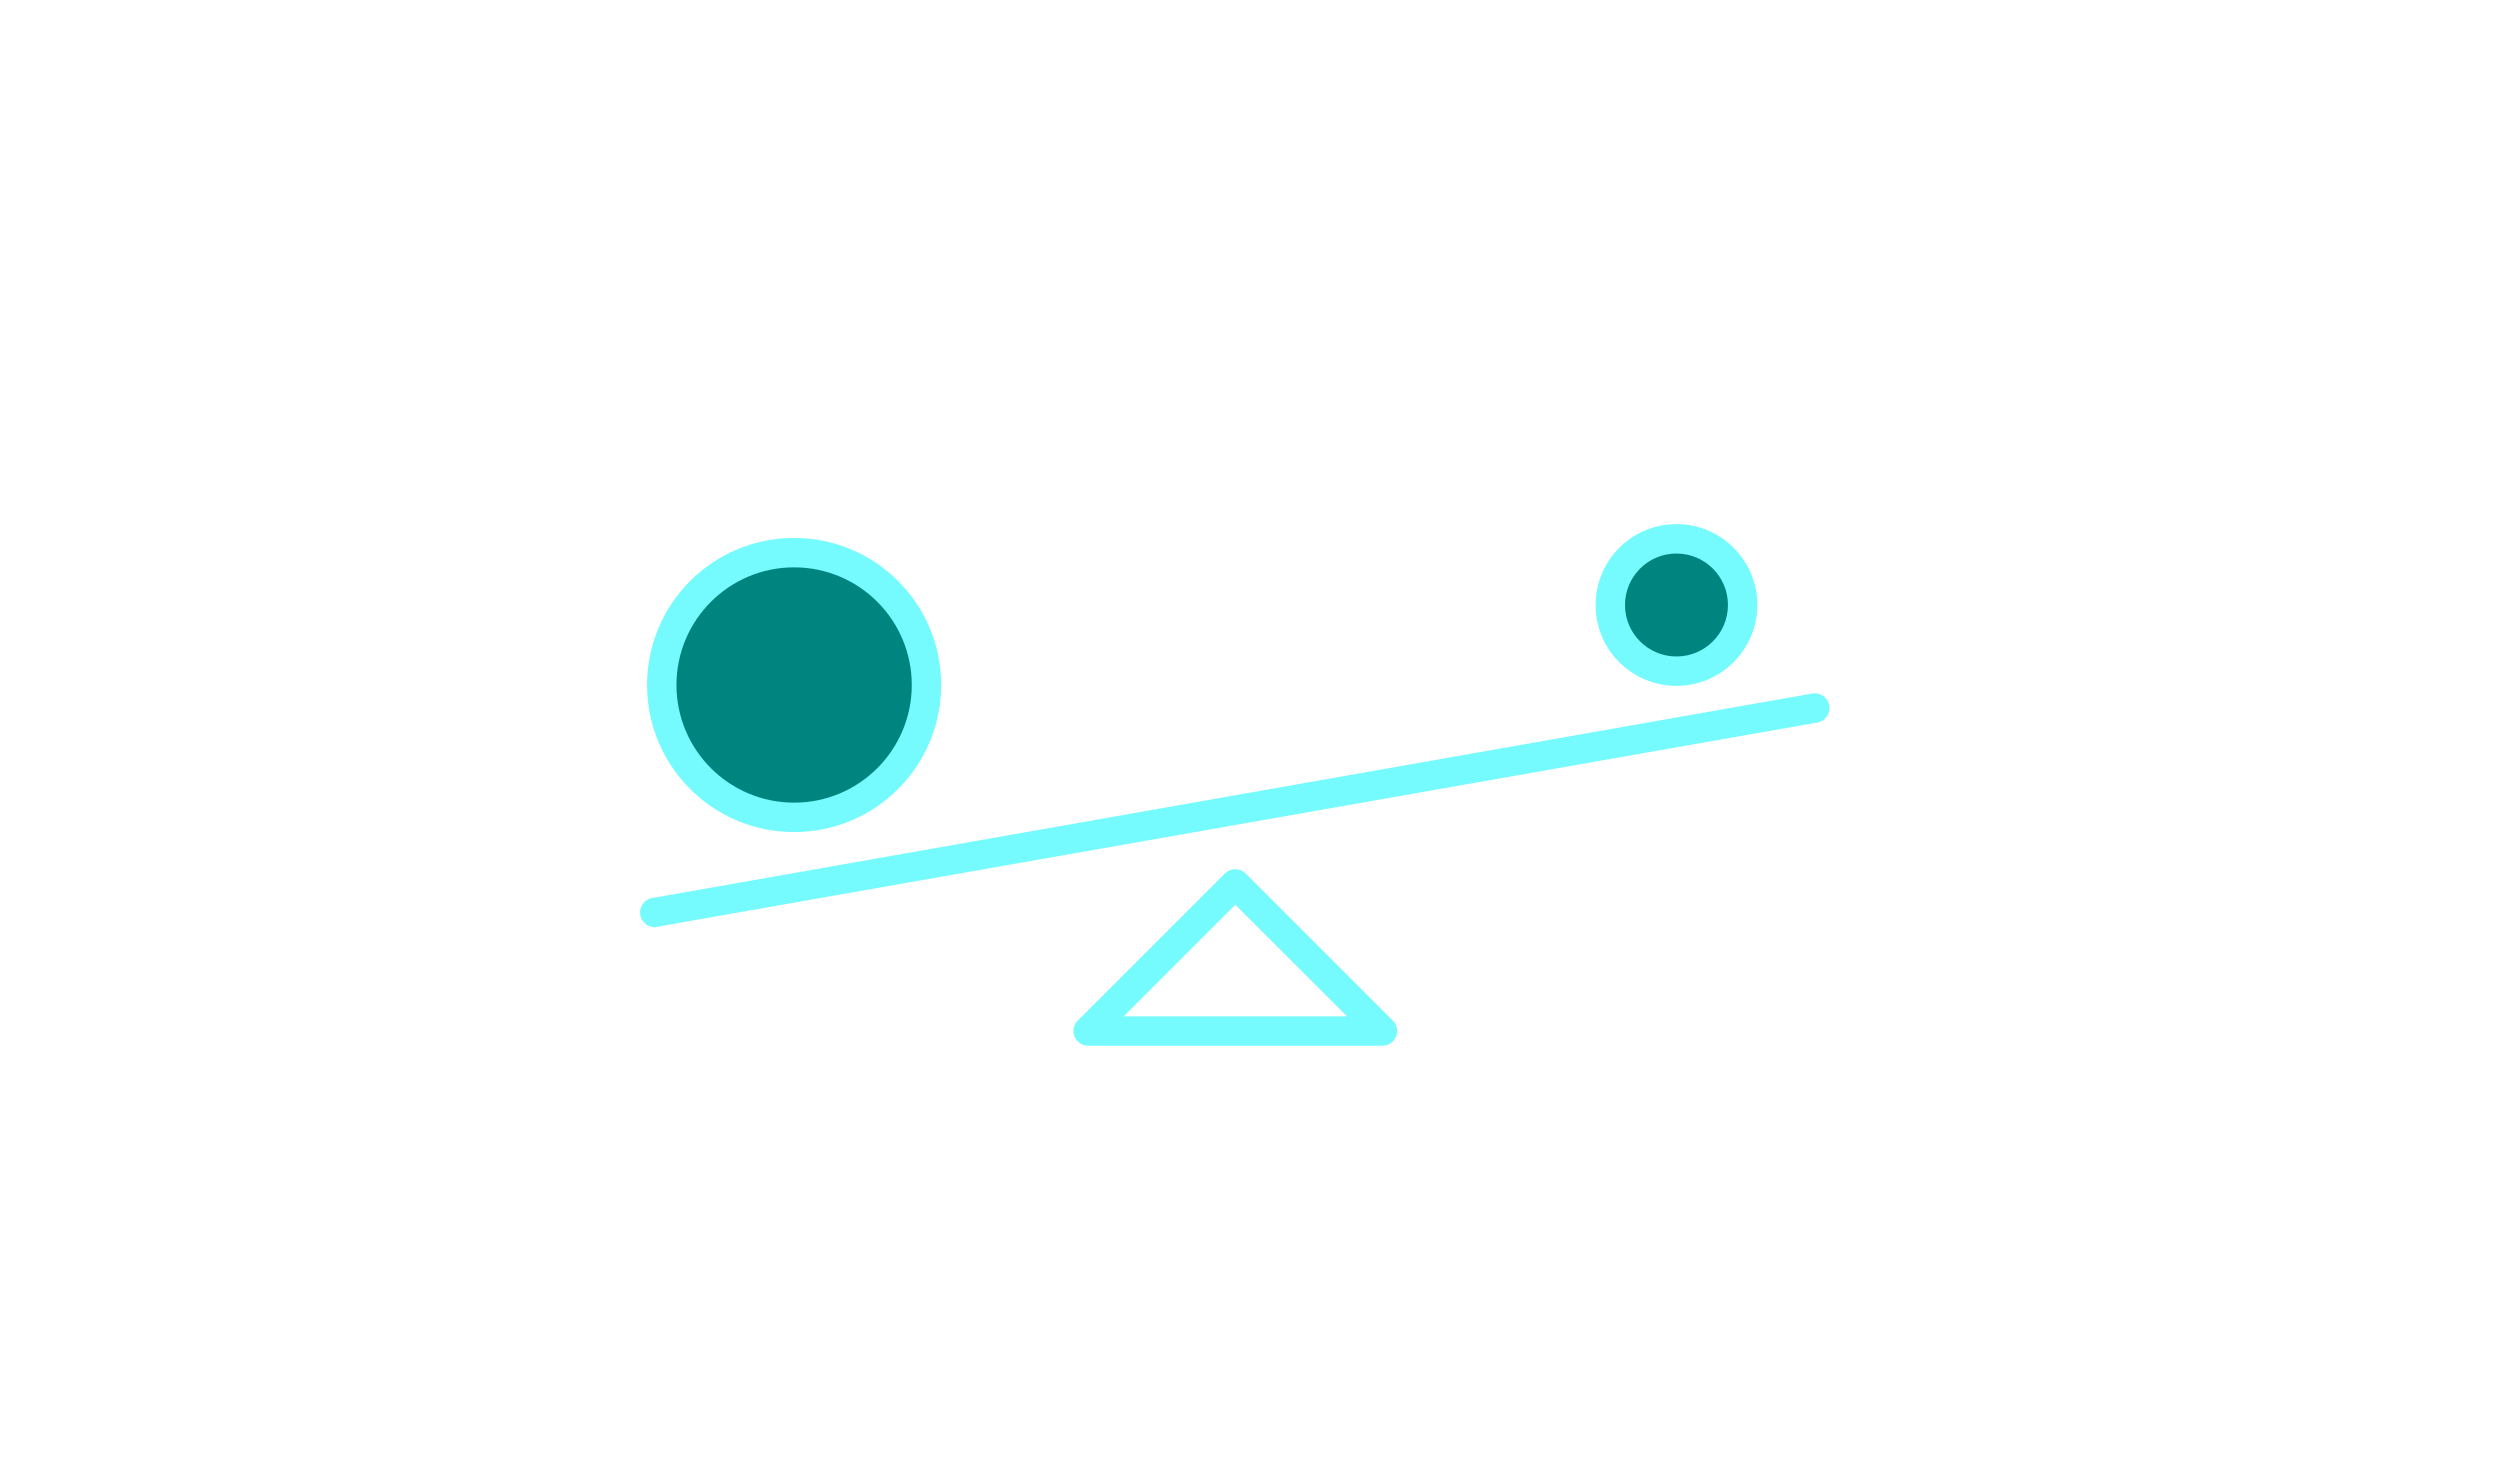
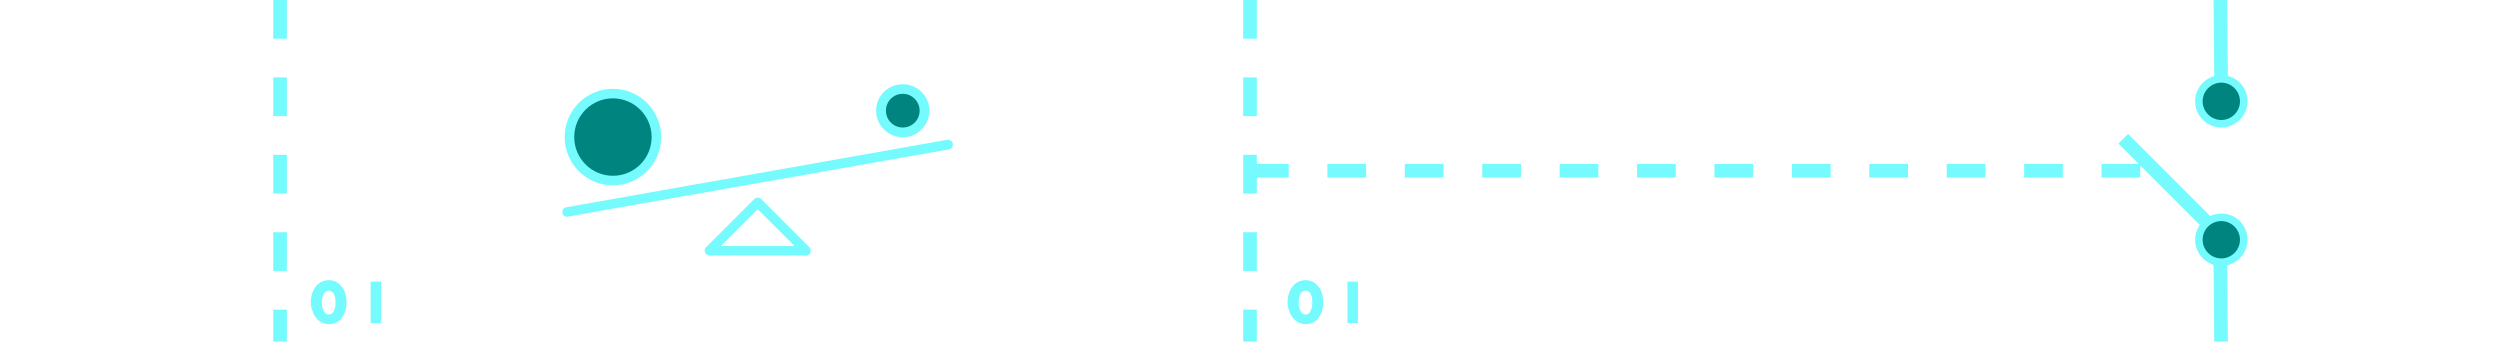
- <svg xmlns="http://www.w3.org/2000/svg" viewBox="0 0 170 100">
-   <defs>
-     <style>.cls-1{fill:#75fbfd;}.cls-2{fill:#008480;}.cls-3{opacity:0.5;}</style>
-   </defs>
-   <g id="Layer_2" data-name="Layer 2">
-     <g id="UI">
-       <path class="cls-1" d="M94,71.11H74a1,1,0,0,1-.71-1.71l10-10a1,1,0,0,1,1.42,0l10,10A1,1,0,0,1,94,71.11Zm-17.59-2H91.6L84,61.52Z" />
-       <path class="cls-1" d="M44.62,63.05a1,1,0,0,1-.18-2l78.79-13.89a1,1,0,0,1,1.16.81,1,1,0,0,1-.81,1.16L44.79,63Z" />
-       <circle class="cls-2" cx="54.01" cy="46.58" r="9" />
-       <path class="cls-1" d="M54,56.58a10,10,0,1,1,10-10A10,10,0,0,1,54,56.58Zm0-18a8,8,0,1,0,8,8A8,8,0,0,0,54,38.58Z" />
-       <circle class="cls-2" cx="114.01" cy="41.14" r="4.5" />
-       <path class="cls-1" d="M114,46.64a5.5,5.5,0,1,1,5.5-5.5A5.51,5.51,0,0,1,114,46.64Zm0-9a3.5,3.5,0,1,0,3.5,3.5A3.5,3.5,0,0,0,114,37.64Z" />
+ <svg xmlns="http://www.w3.org/2000/svg" version="1.1" id="Layer_1" x="0px" y="0px" viewBox="0 0 1098 150" style="enable-background:new 0 0 1098 150;" xml:space="preserve">
+   <style type="text/css">
+ 	.st0{fill:#75FBFD;}
+ 	.st1{fill:#008480;}
+ </style>
+   <path class="st0" d="M126,150h-6v-14h6V150z M126,119h-6v-17h6V119z M126,85h-6V68h6V85z M126,51h-6V34h6V51z M126,17h-6V0h6V17z" />
+   <path class="st0" d="M552,150h-6v-14h6V150z M552,119h-6v-17h6V119z M552,85h-6V68h6V85z M552,51h-6V34h6V51z M552,17h-6V0h6V17z" />
+   <path class="st0" d="M136.5,132.8c0-1.4,0.2-2.7,0.6-4c0.4-1.1,0.9-2.1,1.6-3c2.4-3,6.7-3.7,9.9-1.4c0.5,0.4,1,0.9,1.4,1.4  c0.7,0.9,1.3,1.9,1.6,3c0.8,2.6,0.8,5.3,0,7.9c-0.3,1.1-0.9,2.1-1.6,3c-0.6,0.9-1.5,1.6-2.4,2c-3,1.4-6.6,0.6-8.7-2  c-0.7-0.9-1.3-1.9-1.6-3C136.7,135.5,136.5,134.1,136.5,132.8z M141.4,132.8c0,0.7,0,1.5,0.2,2.2c0.2,0.6,0.4,1.1,0.6,1.6  c0.3,0.5,0.6,0.9,1,1.2c0.4,0.2,0.8,0.4,1.2,0.4s0.8-0.2,1.2-0.4c0.5-0.3,0.8-0.7,1-1.2c0.2-0.6,0.4-1.1,0.6-1.6  c0.2-1.5,0.2-3,0-4.4c-0.2-0.5-0.4-1.1-0.6-1.6c-0.2-0.4-0.6-0.8-1-1s-0.8-0.4-1.2-0.4s-0.8,0.2-1.2,0.4c-0.4,0.2-0.8,0.6-1,1  c-0.2,0.5-0.4,1.1-0.6,1.6C141.4,131.3,141.4,132.1,141.4,132.8z" />
+   <path class="st0" d="M167.4,123.7v18.2h-4.6v-18.2H167.4z" />
+   <path class="st0" d="M565.5,132.8c0-1.4,0.2-2.7,0.6-4c0.4-1.1,0.9-2.1,1.6-3c2.4-3,6.7-3.7,9.9-1.4c0.5,0.4,1,0.9,1.4,1.4  c0.7,0.9,1.3,1.9,1.6,3c0.8,2.6,0.8,5.3,0,7.9c-0.3,1.1-0.9,2.1-1.6,3c-0.6,0.9-1.5,1.6-2.4,2c-3,1.4-6.6,0.6-8.7-2  c-0.7-0.9-1.3-1.9-1.6-3C565.7,135.5,565.5,134.1,565.5,132.8z M570.4,132.8c0,0.7,0,1.5,0.2,2.2c0.2,0.6,0.4,1.1,0.6,1.6  c0.3,0.5,0.6,0.9,1,1.2c0.4,0.2,0.8,0.4,1.2,0.4s0.8-0.2,1.2-0.4c0.5-0.3,0.8-0.7,1-1.2c0.2-0.6,0.4-1.1,0.6-1.6  c0.2-1.5,0.2-3,0-4.4c-0.2-0.5-0.4-1.1-0.6-1.6c-0.2-0.4-0.6-0.8-1-1s-0.8-0.4-1.2-0.4s-0.8,0.2-1.2,0.4c-0.4,0.2-0.8,0.6-1,1  c-0.2,0.5-0.4,1.1-0.6,1.6C570.4,131.3,570.4,132.1,570.4,132.8L570.4,132.8z" />
+   <path class="st0" d="M596.4,123.7v18.2h-4.6v-18.2H596.4z" />
+   <path class="st0" d="M354,112.2h-42.4c-1.2,0-2.1-1-2.1-2.1c0-0.6,0.2-1.1,0.6-1.5l21.2-21.2c0.8-0.8,2.2-0.8,3,0l0,0l0,0l21.2,21.2  c0.8,0.8,0.8,2.2,0,3l0,0C355.1,112,354.6,112.2,354,112.2z M316.7,108h32.2l-16.1-16.1L316.7,108z" />
+   <path class="st0" d="M249.2,95.2c-1.2,0.1-2.2-0.8-2.2-2c-0.1-1.1,0.8-2.1,1.9-2.2L416,61.4c1.1-0.2,2.2,0.5,2.5,1.7l0,0l0,0  c0.2,1.2-0.6,2.3-1.7,2.5l0,0L249.6,95.1C249.5,95.1,249.4,95.2,249.2,95.2z" />
+   <g>
+     <circle class="st1" cx="269.2" cy="60.2" r="19.1" />
+     <path class="st0" d="M269.2,81.4c-11.7,0-21.2-9.5-21.2-21.2S257.5,39,269.2,39s21.2,9.5,21.2,21.2l0,0   C290.4,71.9,280.9,81.4,269.2,81.4z M269.2,43.2c-9.4,0-17,7.6-17,17s7.6,17,17,17s17-7.6,17-17S278.5,43.2,269.2,43.2L269.2,43.2z   " />
+   </g>
+   <g>
+     <circle class="st1" cx="396.5" cy="48.7" r="9.5" />
+     <path class="st0" d="M396.5,60.3c-6.4,0-11.7-5.2-11.7-11.7S390,37,396.5,37s11.7,5.2,11.7,11.7C408.1,55.1,402.9,60.3,396.5,60.3z    M396.5,41.2c-4.1,0-7.4,3.3-7.4,7.4s3.3,7.4,7.4,7.4s7.4-3.3,7.4-7.4l0,0C403.9,44.6,400.6,41.2,396.5,41.2z" />
+   </g>
+   <path class="st0" d="M940,78h-17v-6h17V78z M906,78h-17v-6h17V78z M872,78h-17v-6h17V78z M838,78h-17v-6h17V78z M804,78h-17v-6h17  V78z M770,78h-17v-6h17V78z M736,78h-17v-6h17V78z M702,78h-17v-6h17V78z M668,78h-17v-6h17V78z M634,78h-17v-6h17V78z M600,78h-17  v-6h17V78z M566,78h-17v-6h17V78z" />
+   <g>
+     <g>
+       <circle class="st1" cx="975.6" cy="44.5" r="9.9" />
+       <path class="st0" d="M987.1,44.5c0,6.4-5.2,11.5-11.5,11.5c-6.4,0-11.5-5.2-11.5-11.5S969.3,33,975.6,33l0,0    C982,33,987.1,38.1,987.1,44.5z M967.4,44.5c0,4.5,3.7,8.2,8.2,8.2s8.2-3.7,8.2-8.2s-3.7-8.2-8.2-8.2    C971.1,36.3,967.4,40,967.4,44.5z" />
+     </g>
+     <g>
+       <circle class="st1" cx="975.6" cy="105.3" r="9.9" />
+       <path class="st0" d="M987.1,105.3c0,6.4-5.2,11.5-11.5,11.5c-6.4,0-11.5-5.2-11.5-11.5s5.2-11.5,11.5-11.5l0,0    C982,93.8,987.1,98.9,987.1,105.3z M967.4,105.3c0,4.5,3.7,8.2,8.2,8.2s8.2-3.7,8.2-8.2s-3.7-8.2-8.2-8.2    C971.1,97.1,967.4,100.7,967.4,105.3z" />
    </g>
  </g>
+   <rect x="972.3" y="114" transform="matrix(1 -8.327619e-03 8.327619e-03 1 -1.0654 8.1269)" class="st0" width="6" height="36" />
+   <rect x="972.3" y="0" transform="matrix(1 -8.817442e-03 8.817442e-03 1 -0.112 8.6008)" class="st0" width="6" height="34" />
+   <rect x="948.1" y="53.3" transform="matrix(0.7071 -0.7071 0.7071 0.7071 222.3058 695.7933)" class="st0" width="6" height="52.5" />
</svg>
